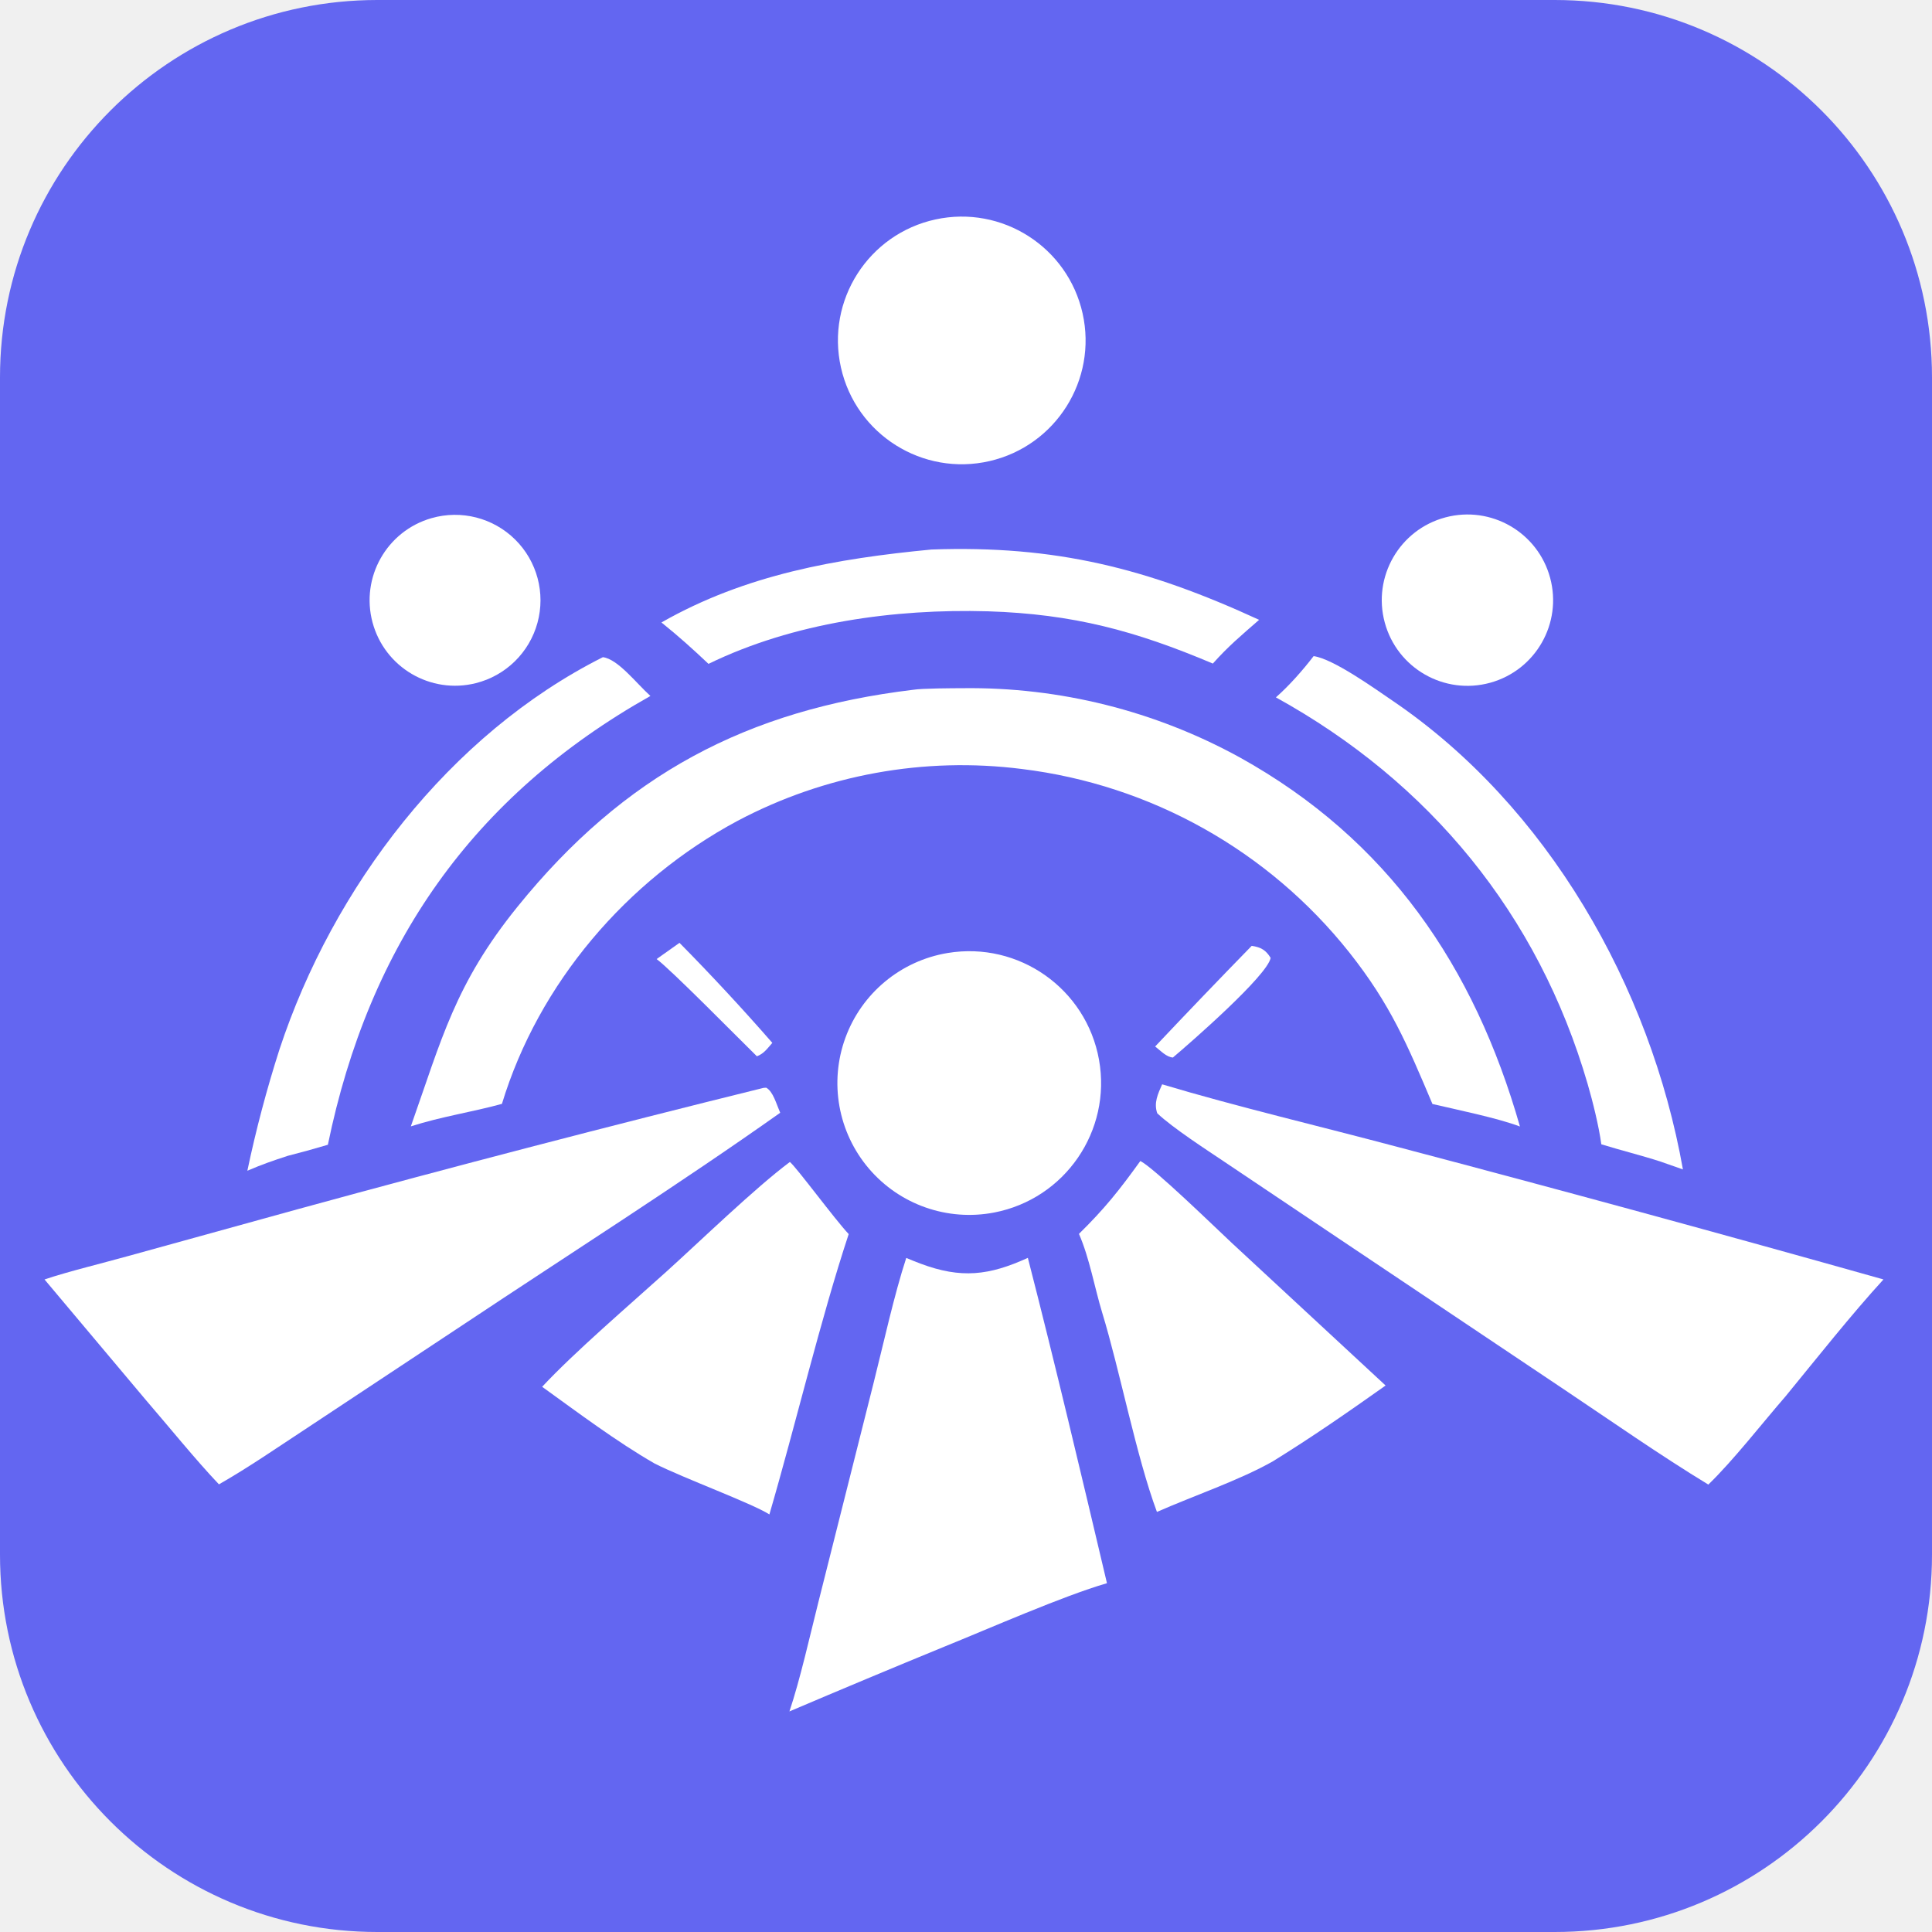
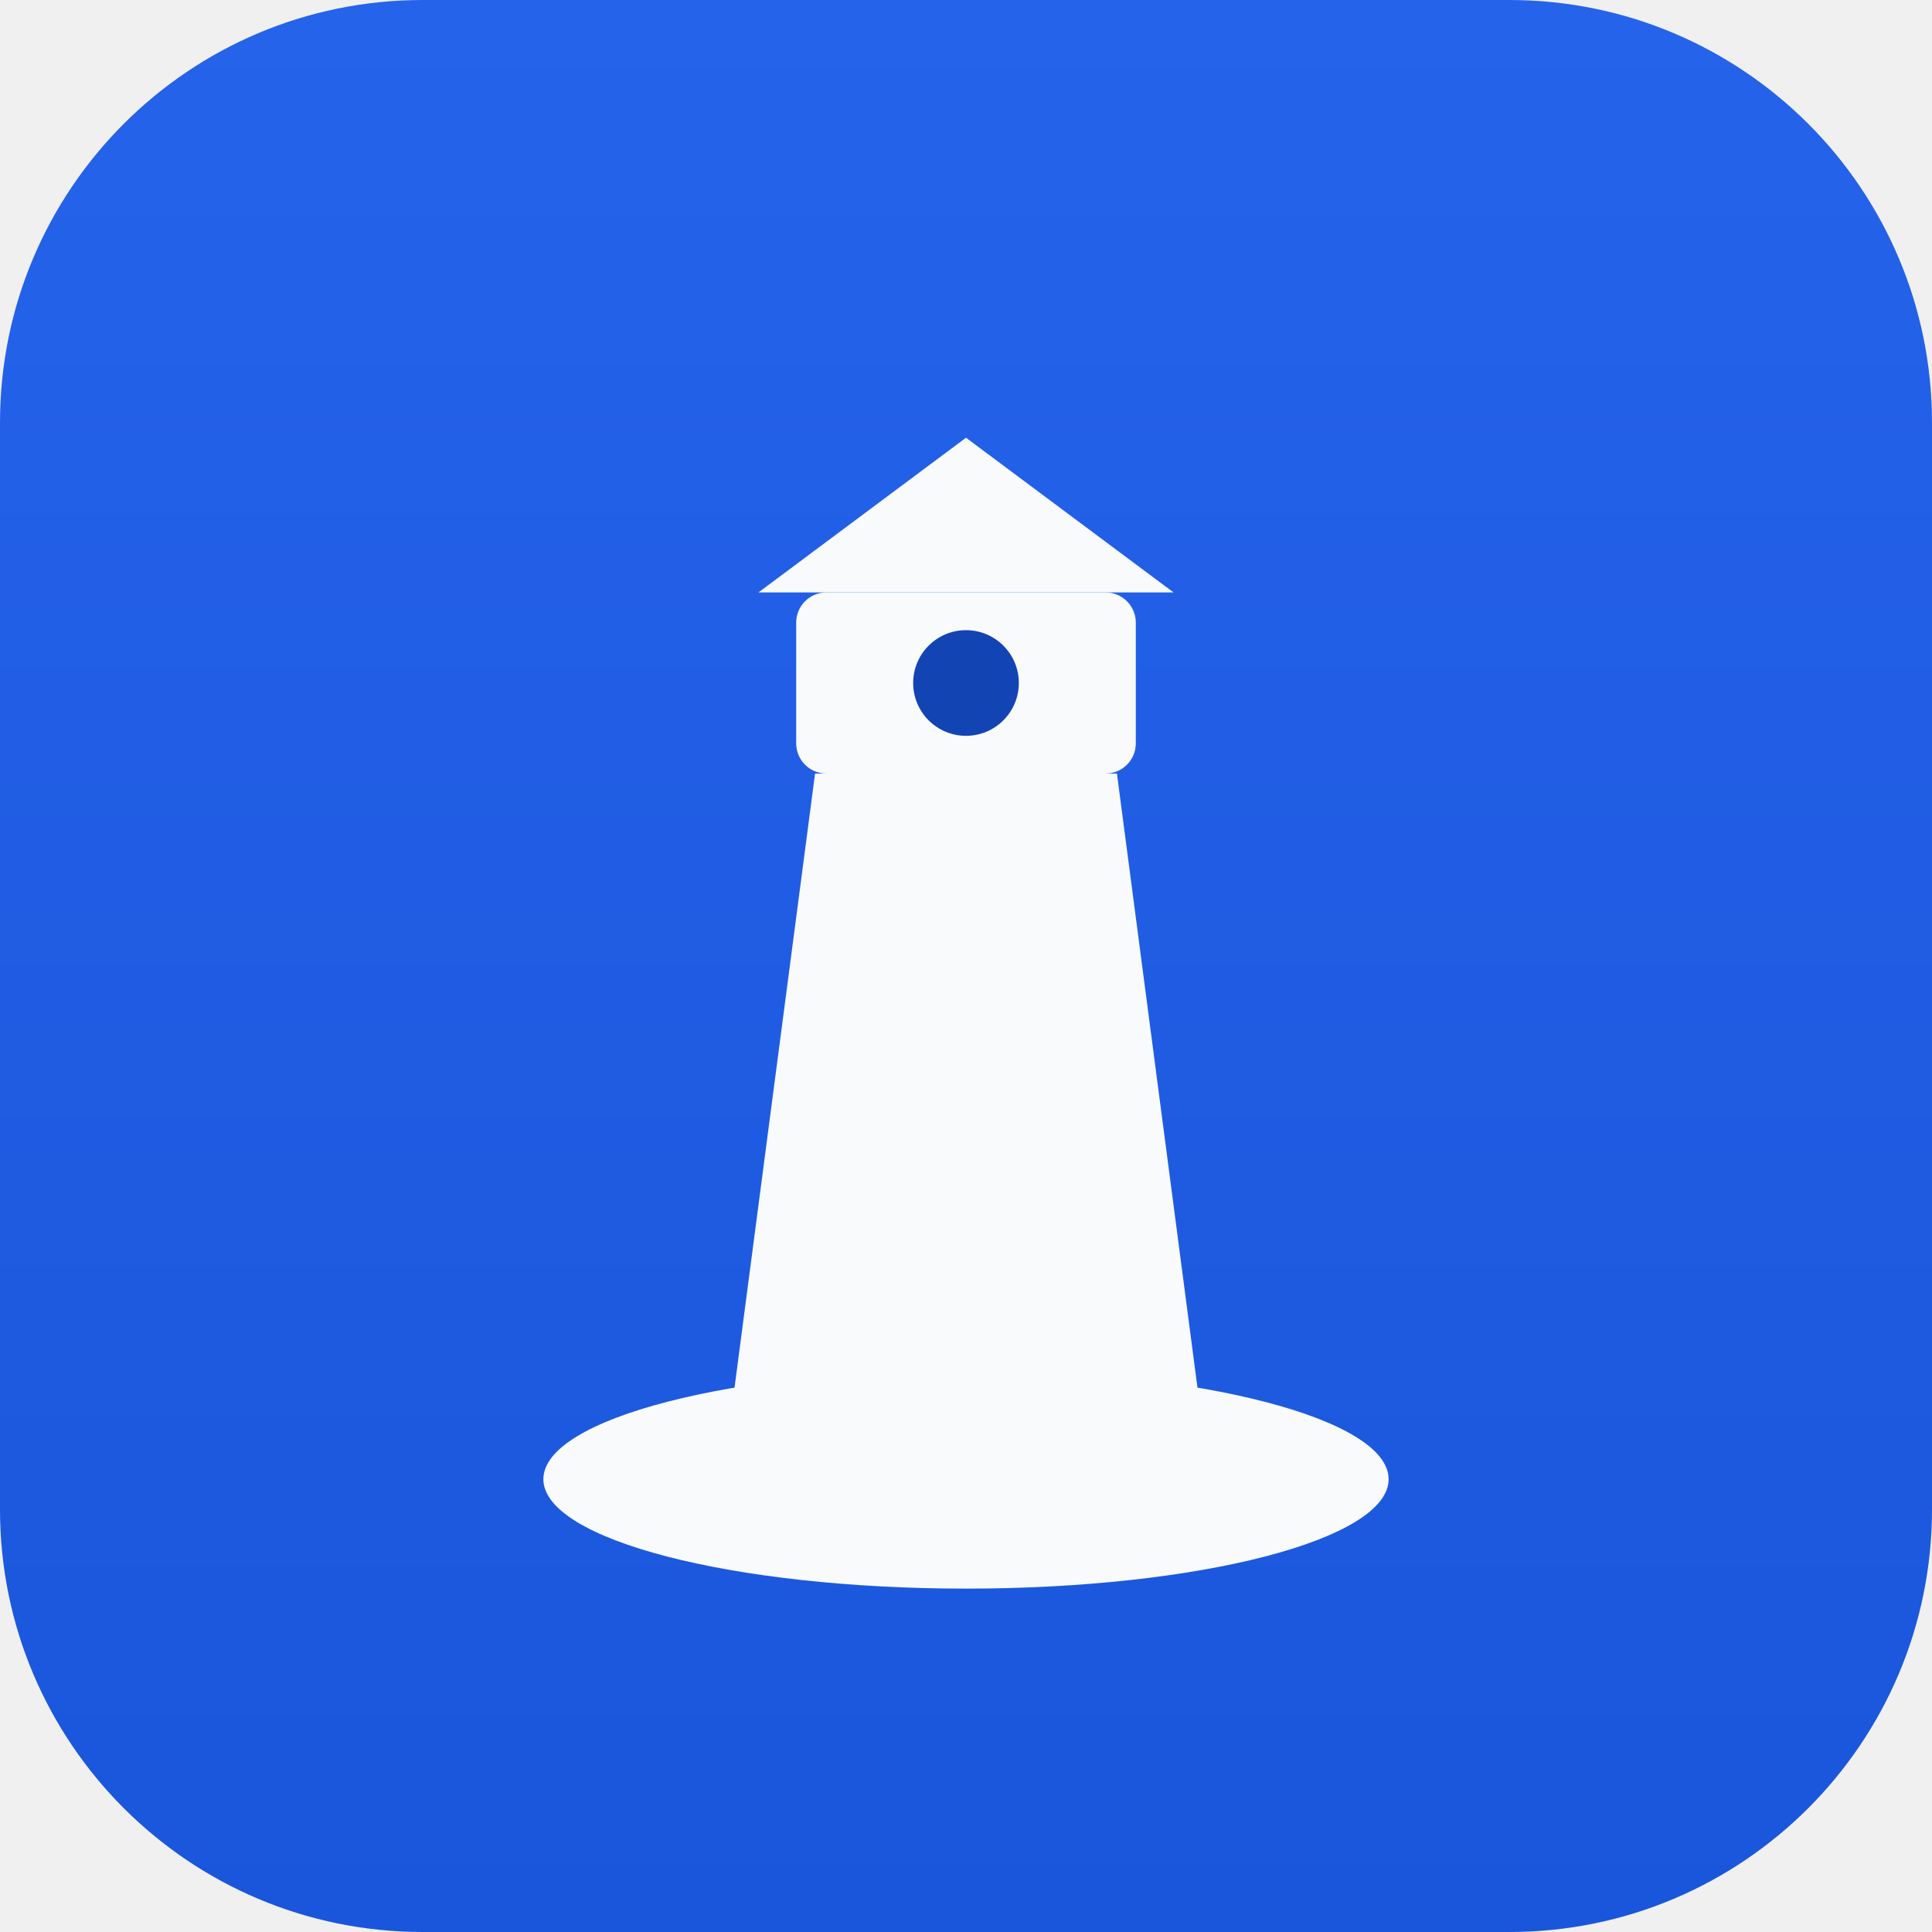
- <svg xmlns="http://www.w3.org/2000/svg" width="1024" height="1024" viewBox="0 0 1024 1024" fill="none">
-   <rect width="1024" height="1024" rx="200" fill="#6366f1" />
-   <g transform="translate(512 512) scale(2.4) translate(-203.5 -165.5)">
-     <path d="M191.831 104.501C193.751 104.176 200.601 104.156 202.806 104.148C224.166 103.877 245.235 109.143 263.96 119.434C296.675 137.595 315.74 165.58 325.835 200.949C320.985 199.1 311.801 197.21 306.511 195.974C300.951 182.838 297.256 174.009 288.171 162.534C270.326 140.046 244.35 125.484 215.855 121.995C194.241 119.249 172.305 123.248 153.05 133.444C128.59 146.548 109.117 169.302 101.014 195.947C94.306 197.792 87.74 198.724 80.897 200.915C87.704 181.692 90.627 169.513 104.444 152.42C128.022 123.25 155.135 108.928 191.831 104.501Z" fill="#ffffff" />
-     <path d="M158.798 192.411L159.378 192.375C160.91 193.231 161.599 195.919 162.467 197.912C140.525 213.459 115.364 229.472 92.862 244.444L57.938 267.562C51.556 271.742 45.119 276.212 38.518 279.972C33.508 274.717 27.211 266.947 22.333 261.293L0 234.725C5.007 233.021 13.243 231.016 18.573 229.526L56.273 219.112C90.335 209.784 124.513 200.883 158.798 192.411Z" fill="#ffffff" />
-     <path d="M246.815 191.631C263.19 196.538 282.02 200.98 298.81 205.458C334.66 214.909 370.43 224.664 406.115 234.722C399.1 242.375 391.19 252.366 384.52 260.502C379.335 266.472 372.97 274.672 367.44 280.022C357.02 273.702 345.69 265.787 335.505 258.969L285.765 225.647L260.685 208.822C256.525 206.022 249.225 201.312 245.735 198.026C244.935 195.728 245.87 193.776 246.815 191.631Z" fill="#ffffff" />
-     <path d="M190.305 229.969C191.345 230.409 192.395 230.828 193.45 231.228C202.44 234.598 208.6 233.854 217.16 229.955C223.225 253.547 229.03 278.097 234.63 301.802C224.865 304.642 208.53 311.852 198.73 315.812C187.291 320.507 175.882 325.277 164.505 330.122C166.834 323.217 169.081 313.212 170.901 305.982L183.125 257.449C185.252 249.005 187.669 238.002 190.305 229.969Z" fill="#ffffff" />
-     <path d="M164.603 208.777C166.059 209.936 174.46 221.375 177.594 224.705C171.393 243.437 165.79 267.077 160.081 286.612C156.097 284.102 141.166 278.632 134.743 275.377C126.406 270.592 117.786 264.111 109.896 258.428C116.963 250.831 129.189 240.352 137.246 233.078C144.869 226.196 156.894 214.536 164.603 208.777Z" fill="#ffffff" />
-     <path d="M199.431 162.631C215.156 160.011 230.061 170.523 232.876 186.213C235.686 201.904 225.361 216.939 209.706 219.945C199.406 221.923 188.837 218.209 182.04 210.222C175.243 202.235 173.267 191.209 176.866 181.359C180.465 171.508 189.084 164.354 199.431 162.631Z" fill="#ffffff" />
-     <path d="M241.996 208.572C244.886 209.943 258.781 223.476 262.106 226.573L296.166 258.146C287.886 264.011 279.886 269.567 271.251 274.897C263.931 279.052 253.751 282.502 245.666 286.062C241.136 273.917 237.486 254.853 233.581 242.074C231.901 236.567 230.781 230.005 228.446 224.659C234.151 219.055 237.356 215.009 241.996 208.572Z" fill="#ffffff" />
-     <path d="M196.765 0.627C211.455 -2.56 225.965 6.71 229.25 21.38C232.53 36.051 223.35 50.619 208.705 53.994C193.92 57.4 179.192 48.121 175.88 33.318C172.569 18.514 181.942 3.844 196.765 0.627Z" fill="#ffffff" />
-     <path d="M280.266 97.066C284.596 97.644 293.841 104.292 297.776 106.967C331.886 130.142 354.656 169.995 361.826 210.426L356.851 208.683C352.746 207.349 348.081 206.197 343.806 204.874C343.271 200.915 341.906 195.399 340.786 191.557C329.881 154.056 305.846 124.881 271.936 106.174C274.831 103.64 277.931 100.128 280.266 97.066Z" fill="#ffffff" />
-     <path d="M123.309 97.301C126.623 97.718 130.623 102.98 133.803 105.866C94.486 127.993 71.648 160.879 62.575 204.977C59.656 205.851 56.718 206.662 53.764 207.409C50.413 208.498 48.017 209.326 44.794 210.716C46.699 201.66 49.068 192.708 51.894 183.896C63.684 148.179 89.386 114.349 123.309 97.301Z" fill="#ffffff" />
-     <path d="M195.86 73.525C223.33 72.548 243.545 77.685 268.235 89.05C264.385 92.415 261.435 94.864 258.015 98.71C240.905 91.471 227.175 87.771 208.355 87.169C187.668 86.576 165.39 89.645 146.632 98.776C142.959 95.318 140.188 92.814 136.244 89.631C154.886 79.005 174.945 75.534 195.86 73.525Z" fill="#ffffff" />
-     <path d="M309.381 66.426C319.446 63.753 329.776 69.712 332.496 79.76C335.221 89.808 329.311 100.167 319.281 102.941C309.171 105.734 298.726 99.776 295.981 89.656C293.236 79.537 299.251 69.117 309.381 66.426Z" fill="#ffffff" />
-     <path d="M85.474 66.592C92.026 64.718 99.081 66.523 103.928 71.315C108.775 76.107 110.661 83.14 108.862 89.715C107.062 96.289 101.857 101.381 95.246 103.037C85.255 105.538 75.106 99.567 72.438 89.62C69.771 79.673 75.572 69.425 85.474 66.592Z" fill="#ffffff" />
-     <path d="M266.596 161.049C268.646 161.351 269.746 162.007 270.776 163.712C270.076 167.607 253.061 182.45 249.191 185.713C247.751 185.594 246.601 184.314 245.271 183.275C252.316 175.808 259.426 168.399 266.596 161.049Z" fill="#ffffff" />
-     <path d="M140.227 160.385C147.284 167.539 154.121 174.907 160.73 182.478C159.603 183.746 158.878 184.854 157.32 185.437C153.287 181.493 138.308 166.265 135.175 163.969L140.227 160.385Z" fill="#ffffff" />
+ <svg xmlns="http://www.w3.org/2000/svg" width="1024" height="1024" viewBox="0 0 1024 1024" role="img" aria-label="Pharos">
+   <defs>
+     <linearGradient id="pharos-bg" x1="0%" y1="0%" x2="0%" y2="100%">
+       <stop offset="0%" stop-color="#2563eb" />
+       <stop offset="100%" stop-color="#1a56db" />
+     </linearGradient>
+   </defs>
+   <rect width="1024" height="1024" rx="224" fill="url(#pharos-bg)" />
+   <g fill="#f8fafc">
+     <ellipse cx="512" cy="784" rx="224" ry="58" />
+     <path d="M 384 776 L 432 410 L 592 410 L 640 776 Z" />
+     <rect x="422" y="314" width="180" height="96" rx="16" />
+     <path d="M 402 314 L 512 232 L 622 314 Z" />
+     <circle cx="512" cy="362" r="28" fill="#1244b4" />
  </g>
</svg>
